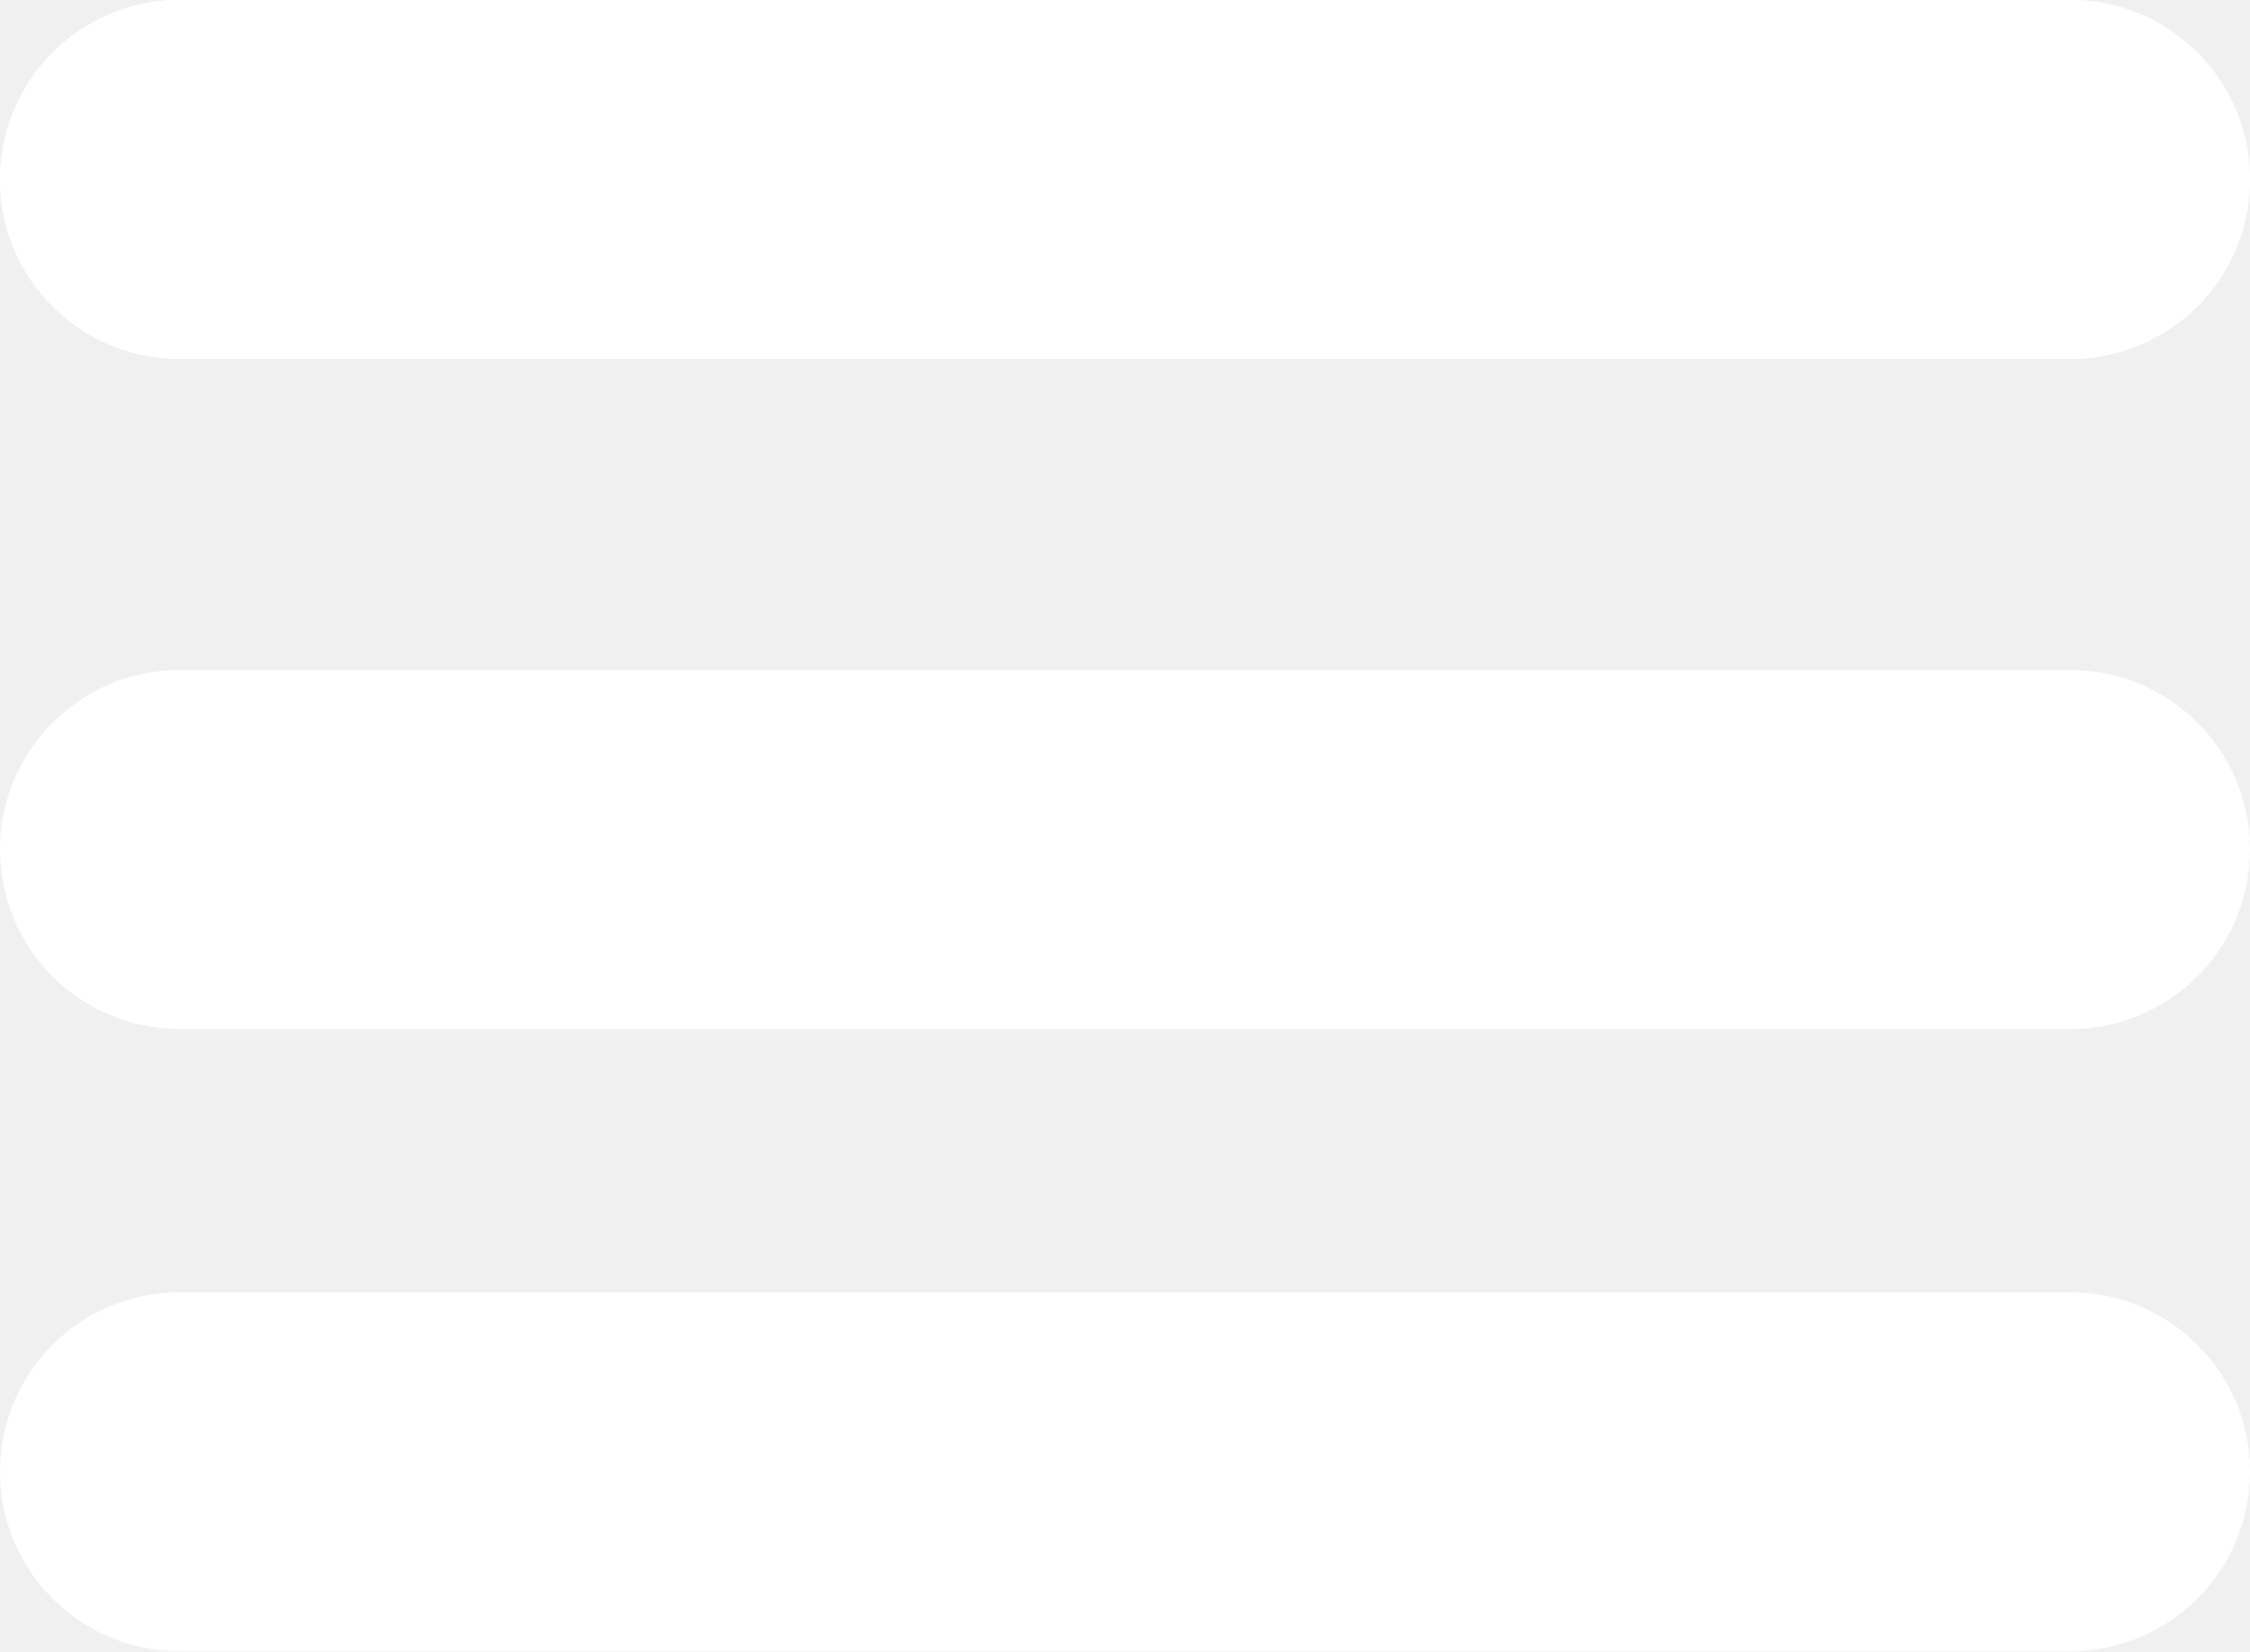
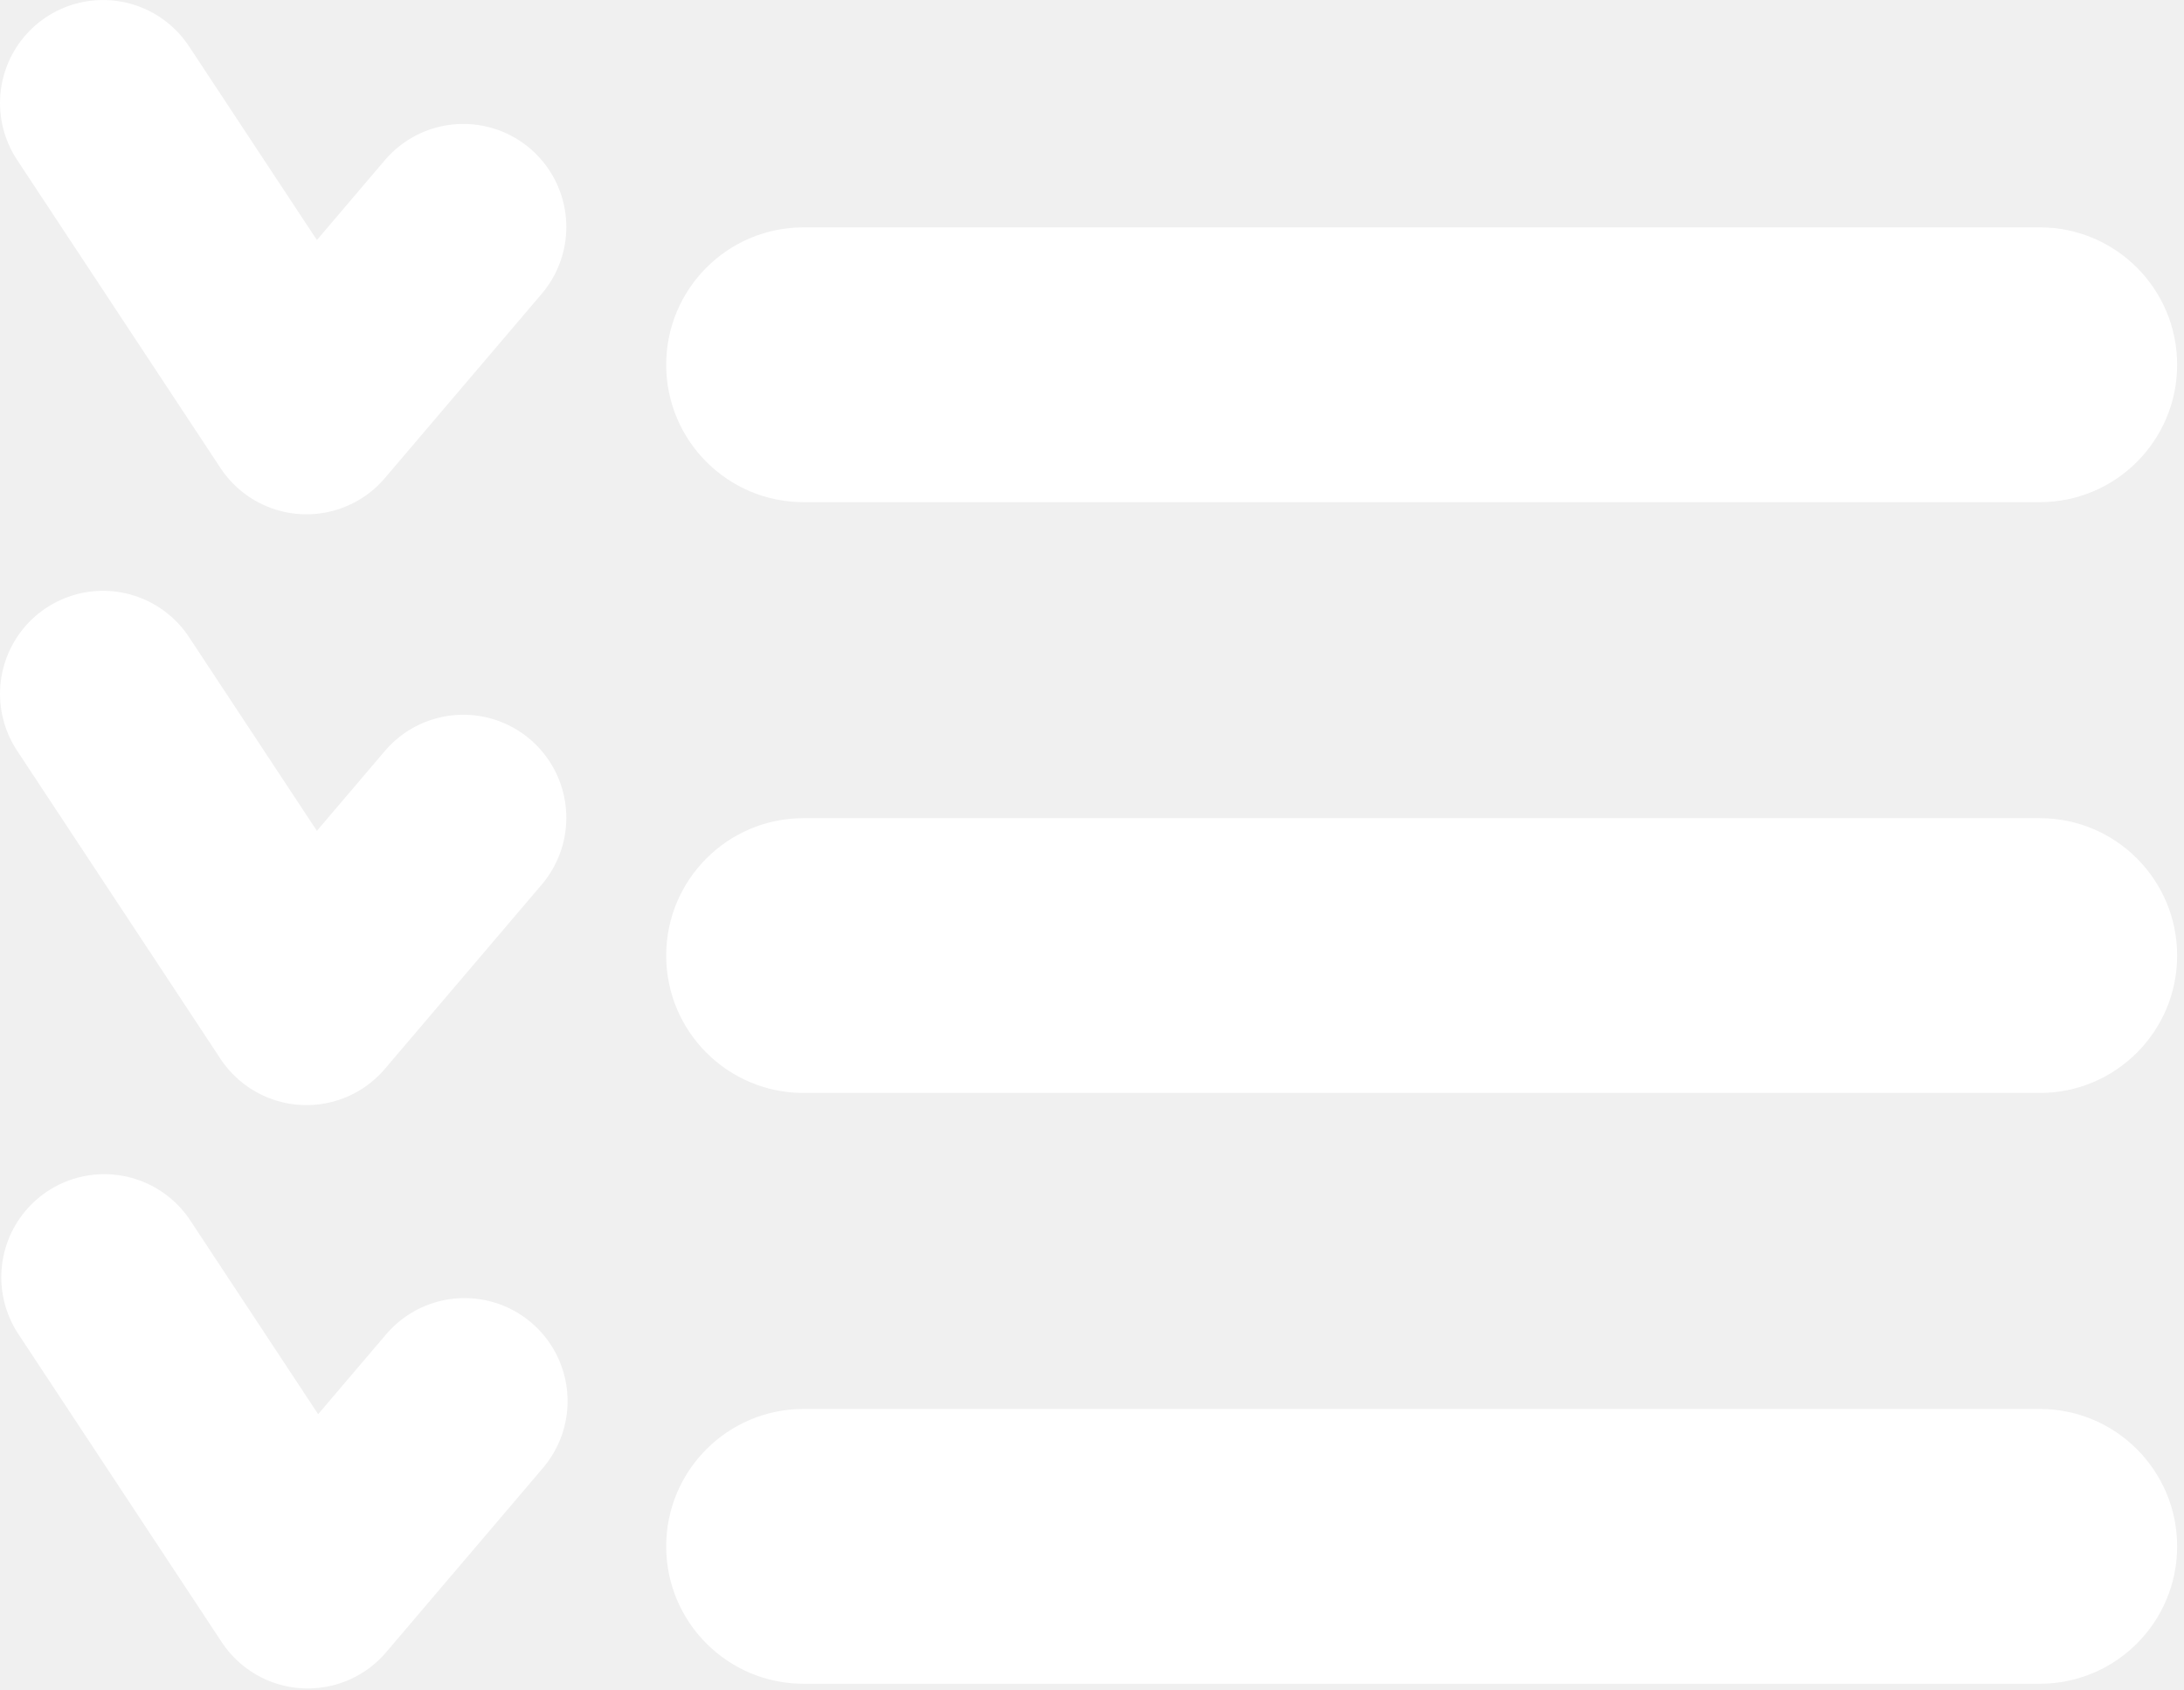
- <svg xmlns="http://www.w3.org/2000/svg" width="94" height="69" viewBox="0 0 94 69" fill="none">
-   <rect width="94" height="15" rx="7.5" fill="white" />
-   <rect width="94" height="15" rx="7.5" fill="white" />
-   <rect y="28" width="94" height="15" rx="7.5" fill="white" />
-   <rect y="54" width="94" height="15" rx="7.5" fill="white" />
+ <svg xmlns="http://www.w3.org/2000/svg" width="159" height="123" viewBox="0 0 159 123" fill="none">
+   <rect x="48.501" y="16.548" width="110" height="20" rx="10" fill="white" />
+   <rect x="48.501" y="59.548" width="110" height="20" rx="10" fill="white" />
+   <rect x="48.501" y="102.548" width="110" height="20" rx="10" fill="white" />
+   <path d="M7.593 92.959L22.403 115.39L33.821 101.978" stroke="white" stroke-width="15" stroke-linecap="round" stroke-linejoin="round" />
+   <path d="M7.501 50.501L22.311 72.932L33.729 59.52" stroke="white" stroke-width="15" stroke-linecap="round" stroke-linejoin="round" />
+   <path d="M7.501 7.501L22.311 29.932L33.729 16.52" stroke="white" stroke-width="15" stroke-linecap="round" stroke-linejoin="round" />
</svg>
